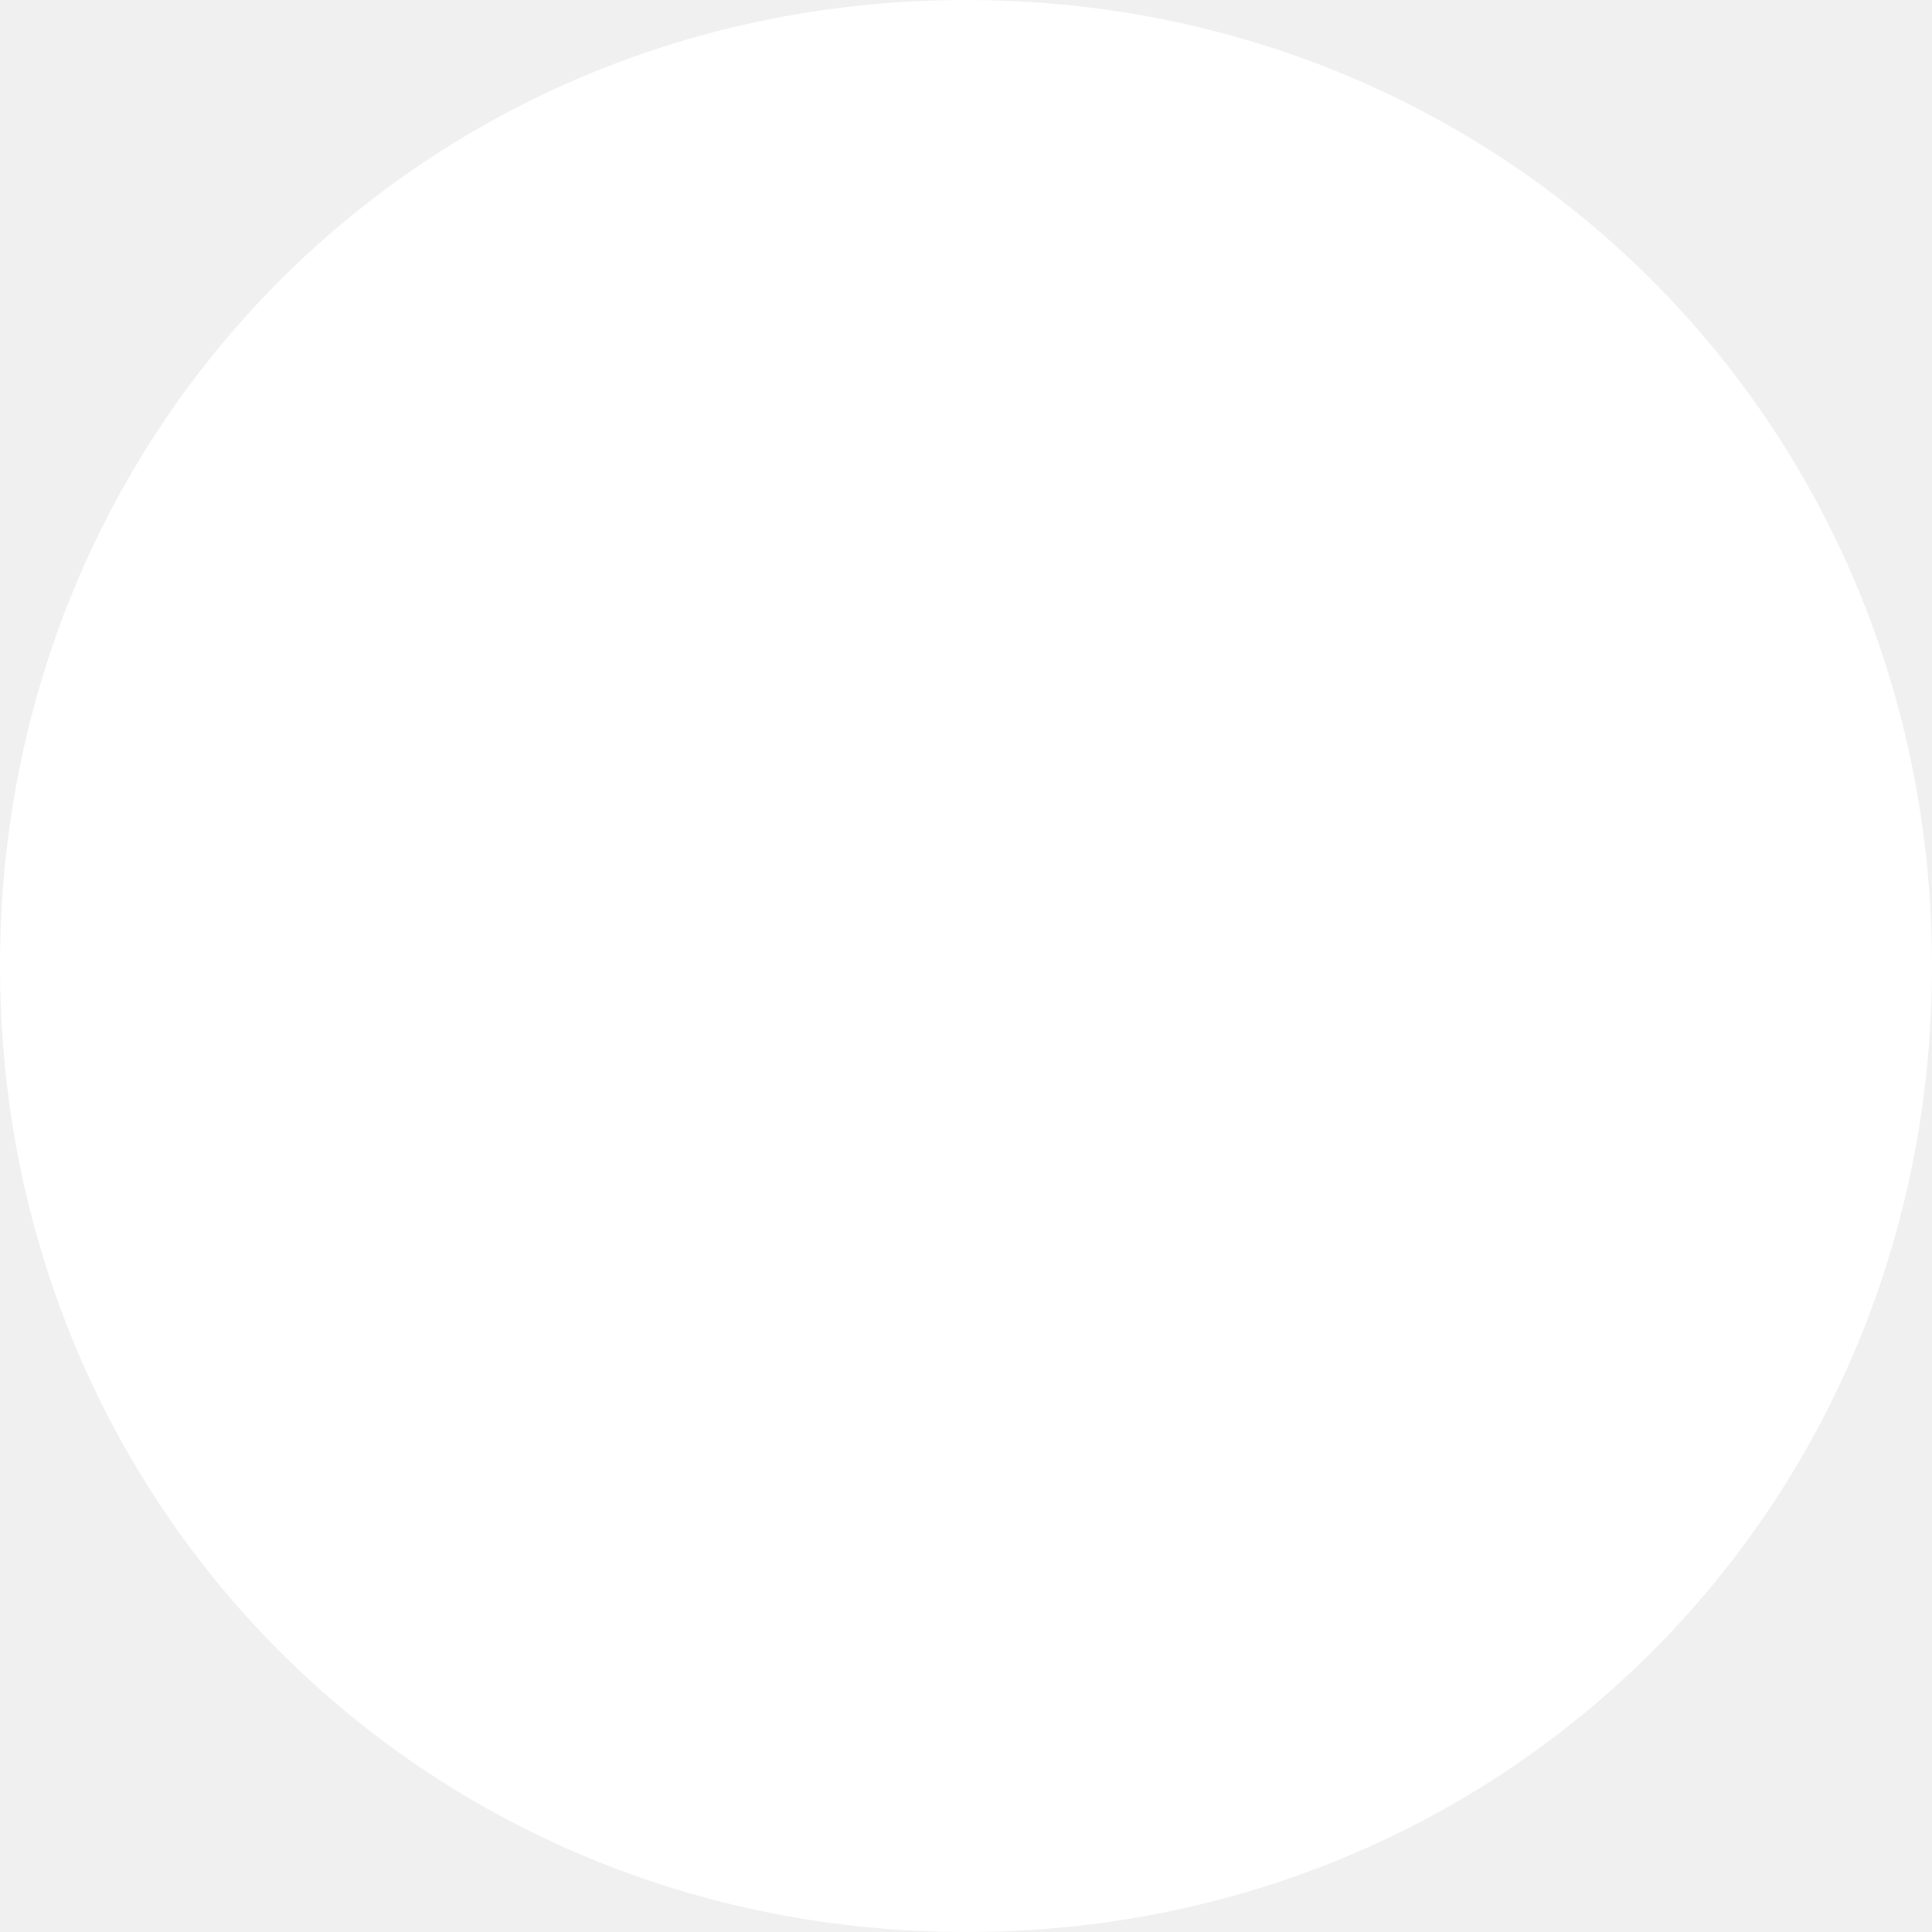
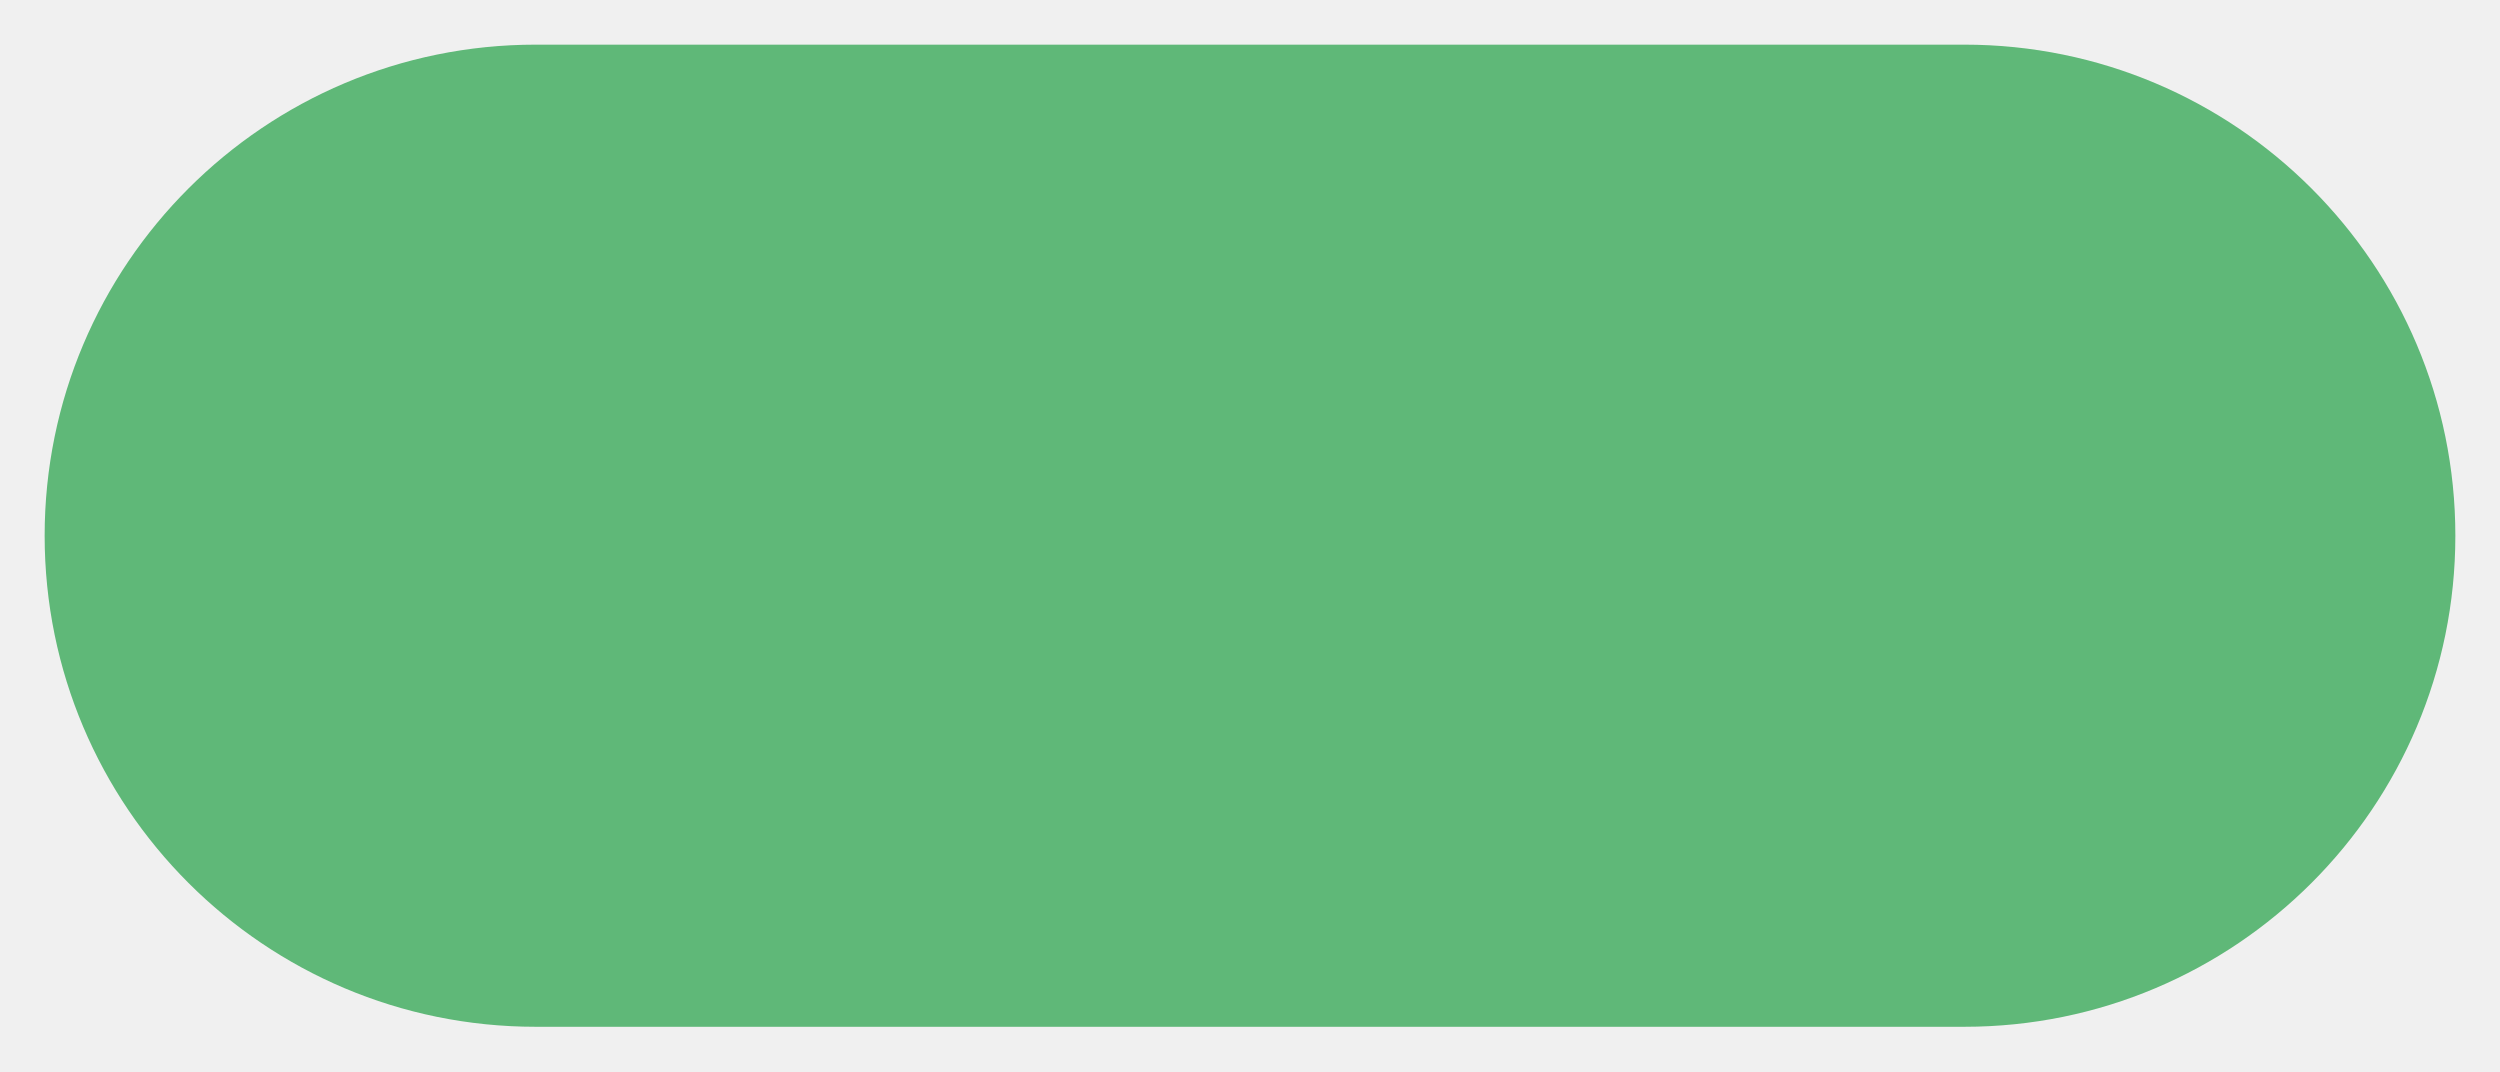
- <svg xmlns="http://www.w3.org/2000/svg" version="1.1" width="14px" height="14px">
-   <g transform="matrix(1 0 0 1 -36 -5 )">
-     <path d="M 43 5  C 46.92 5  50 8.08  50 12  C 50 15.92  46.92 19  43 19  C 39.08 19  36 15.92  36 12  C 36 8.08  39.08 5  43 5  Z " fill-rule="nonzero" fill="#ffffff" stroke="none" />
+ <svg xmlns="http://www.w3.org/2000/svg" version="1.1" width="56px" height="24px">
+   <g>
+     <path d="M 1 12  A 11 11 0 0 1 12 1 L 44 1  A 11 11 0 0 1 55 12 A 11 11 0 0 1 44 23 L 12 23  A 11 11 0 0 1 1 12 Z " fill-rule="nonzero" fill="#5fb878" stroke="none" />
  </g>
</svg>
